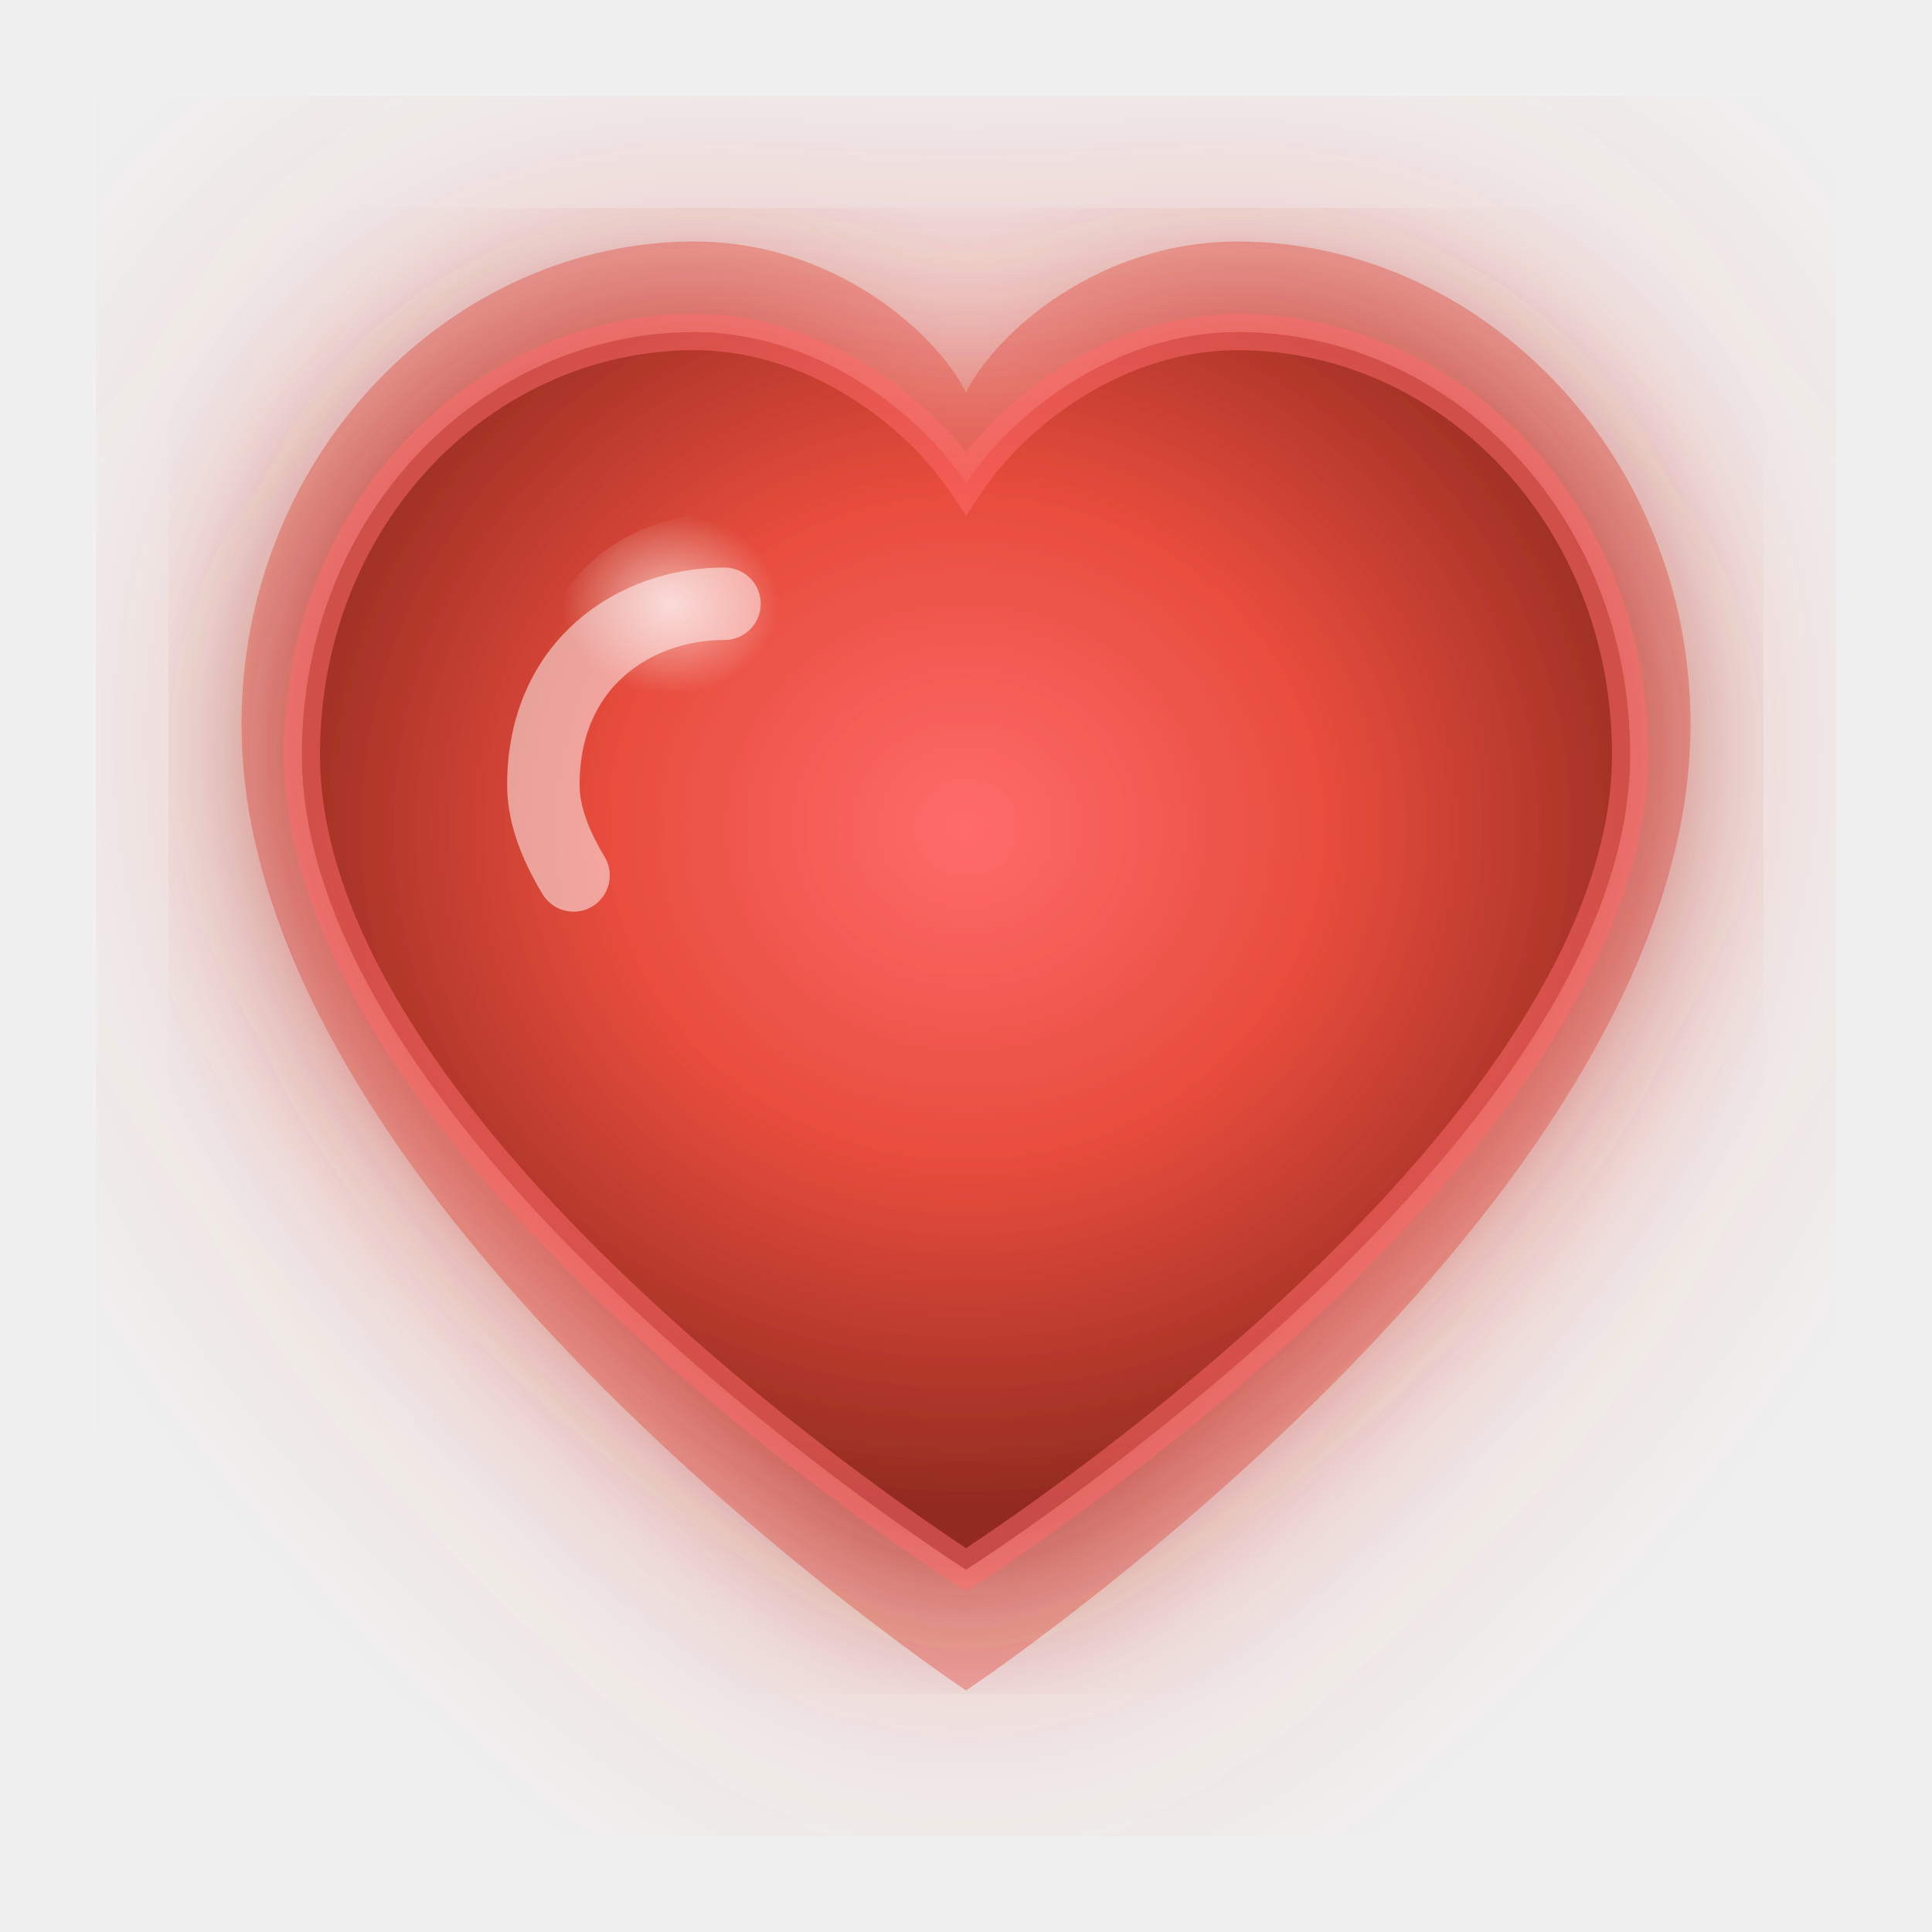
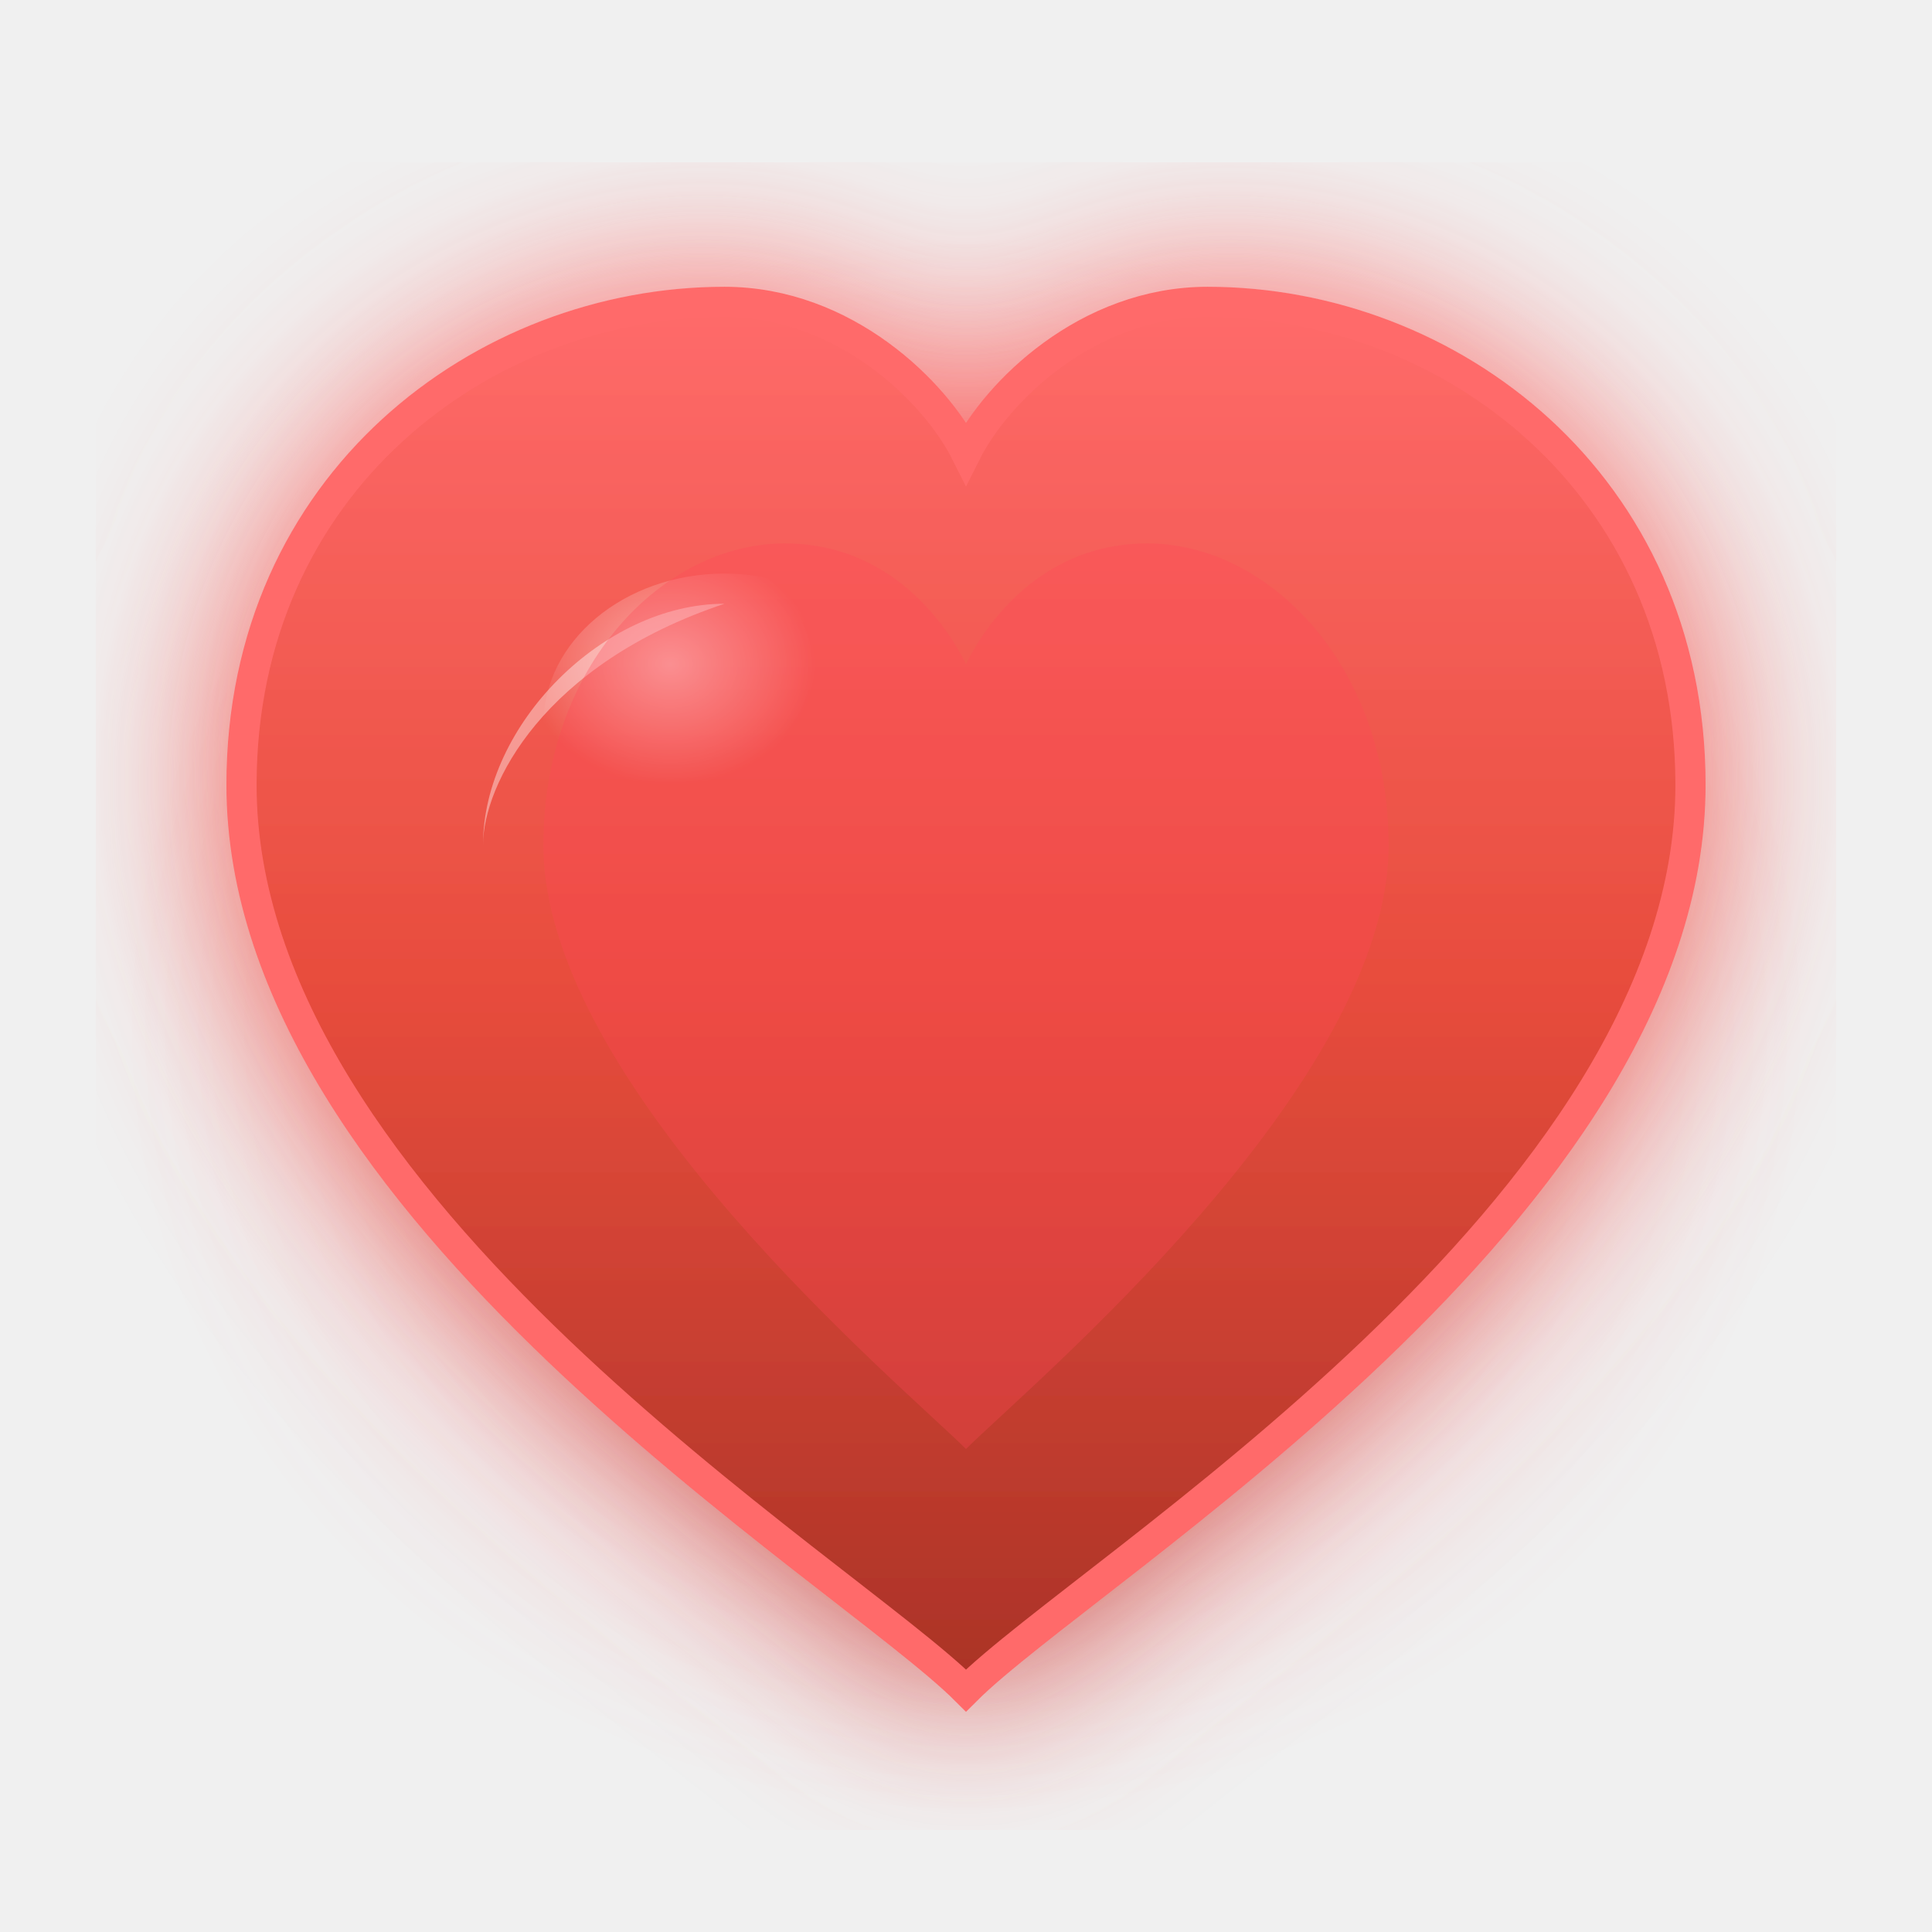
<svg xmlns="http://www.w3.org/2000/svg" viewBox="0 0 32 32">
  <defs>
-     <radialGradient id="heartGrad" cx="50%" cy="40%" r="55%">
+     <linearGradient id="heartGrad" x1="0" y1="0" x2="0" y2="1">
      <stop offset="0%" stop-color="#FF6B6B" />
      <stop offset="50%" stop-color="#E74C3C" />
-       <stop offset="100%" stop-color="#922B21" />
-     </radialGradient>
-     <radialGradient id="heartShine" cx="35%" cy="30%" r="30%">
-       <stop offset="0%" stop-color="#FFFFFF" stop-opacity="0.6" />
+       <stop offset="100%" stop-color="#A93226" />
+     </linearGradient>
+     <radialGradient id="heartShine" cx="35%" cy="30%" r="40%">
+       <stop offset="0%" stop-color="#FFFFFF" stop-opacity="0.5" />
      <stop offset="100%" stop-color="#FFFFFF" stop-opacity="0" />
    </radialGradient>
-     <filter id="heartGlow">
+     <radialGradient id="heartGlow" cx="50%" cy="50%" r="50%">
+       <stop offset="0%" stop-color="#FF4757" stop-opacity="0.5" />
+       <stop offset="100%" stop-color="#FF4757" stop-opacity="0" />
+     </radialGradient>
+     <filter id="heartNeon">
      <feGaussianBlur stdDeviation="1.5" result="blur" />
      <feMerge>
        <feMergeNode in="blur" />
        <feMergeNode in="SourceGraphic" />
      </feMerge>
    </filter>
-     <filter id="heartOuterGlow">
-       <feGaussianBlur stdDeviation="3" result="blur" />
-       <feMerge>
-         <feMergeNode in="blur" />
-         <feMergeNode in="SourceGraphic" />
-       </feMerge>
-     </filter>
  </defs>
-   <g filter="url(#heartOuterGlow)">
-     <path d="M16 28 C16 28 4 20 4 12 C4 7.5 7.5 4 11.5 4 C13.8 4 15.5 5.5 16 6.5 C16.5 5.5 18.2 4 20.5 4 C24.5 4 28 7.5 28 12 C28 20 16 28 16 28 Z" fill="#E74C3C" opacity="0.4" />
+   <ellipse cx="16" cy="17" rx="14" ry="13" fill="url(#heartGlow)" opacity="0.4" />
+   <g filter="url(#heartNeon)">
+     <path d="M16 28 C14 26 4 20 4 13 C4 8 8 5 12 5 C14 5 15.5 6.5 16 7.5 C16.5 6.5 18 5 20 5 C24 5 28 8 28 13 C28 20 18 26 16 28 Z" fill="url(#heartGrad)" stroke="#FF6B6B" stroke-width="0.5" />
  </g>
-   <path d="M16 26 C16 26 5 19 5 12.5 C5 8.5 8 5.5 11.5 5.5 C13.5 5.5 15.2 6.8 16 8 C16.8 6.8 18.5 5.5 20.5 5.5 C24 5.5 27 8.5 27 12.5 C27 19 16 26 16 26 Z" fill="url(#heartGrad)" filter="url(#heartGlow)" />
-   <path d="M12 10 C10.5 10 9 11 9 13 C9 13.5 9.2 14 9.5 14.5" fill="none" stroke="#FFFFFF" stroke-width="1.2" stroke-linecap="round" opacity="0.5" />
-   <ellipse cx="12" cy="11" rx="3" ry="2.5" fill="url(#heartShine)" />
-   <path d="M16 26 C16 26 5 19 5 12.5 C5 8.5 8 5.5 11.5 5.5 C13.5 5.5 15.2 6.8 16 8 C16.8 6.8 18.5 5.5 20.5 5.5 C24 5.5 27 8.5 27 12.5 C27 19 16 26 16 26 Z" fill="none" stroke="#FF6B6B" stroke-width="0.6" opacity="0.5" />
+   <path d="M12 10 C10 10 8 12 8 14 C8 13 9 11 12 10 Z" fill="#FFFFFF" opacity="0.4" />
+   <ellipse cx="12" cy="12" rx="3" ry="2.5" fill="url(#heartShine)" />
+   <path d="M16 24 C15 23 9 18 9 14 C9 11 11 9 13 9 C14.5 9 15.5 10 16 11 C16.5 10 17.5 9 19 9 C21 9 23 11 23 14 C23 18 17 23 16 24 Z" fill="#FF4757" opacity="0.3" />
</svg>
